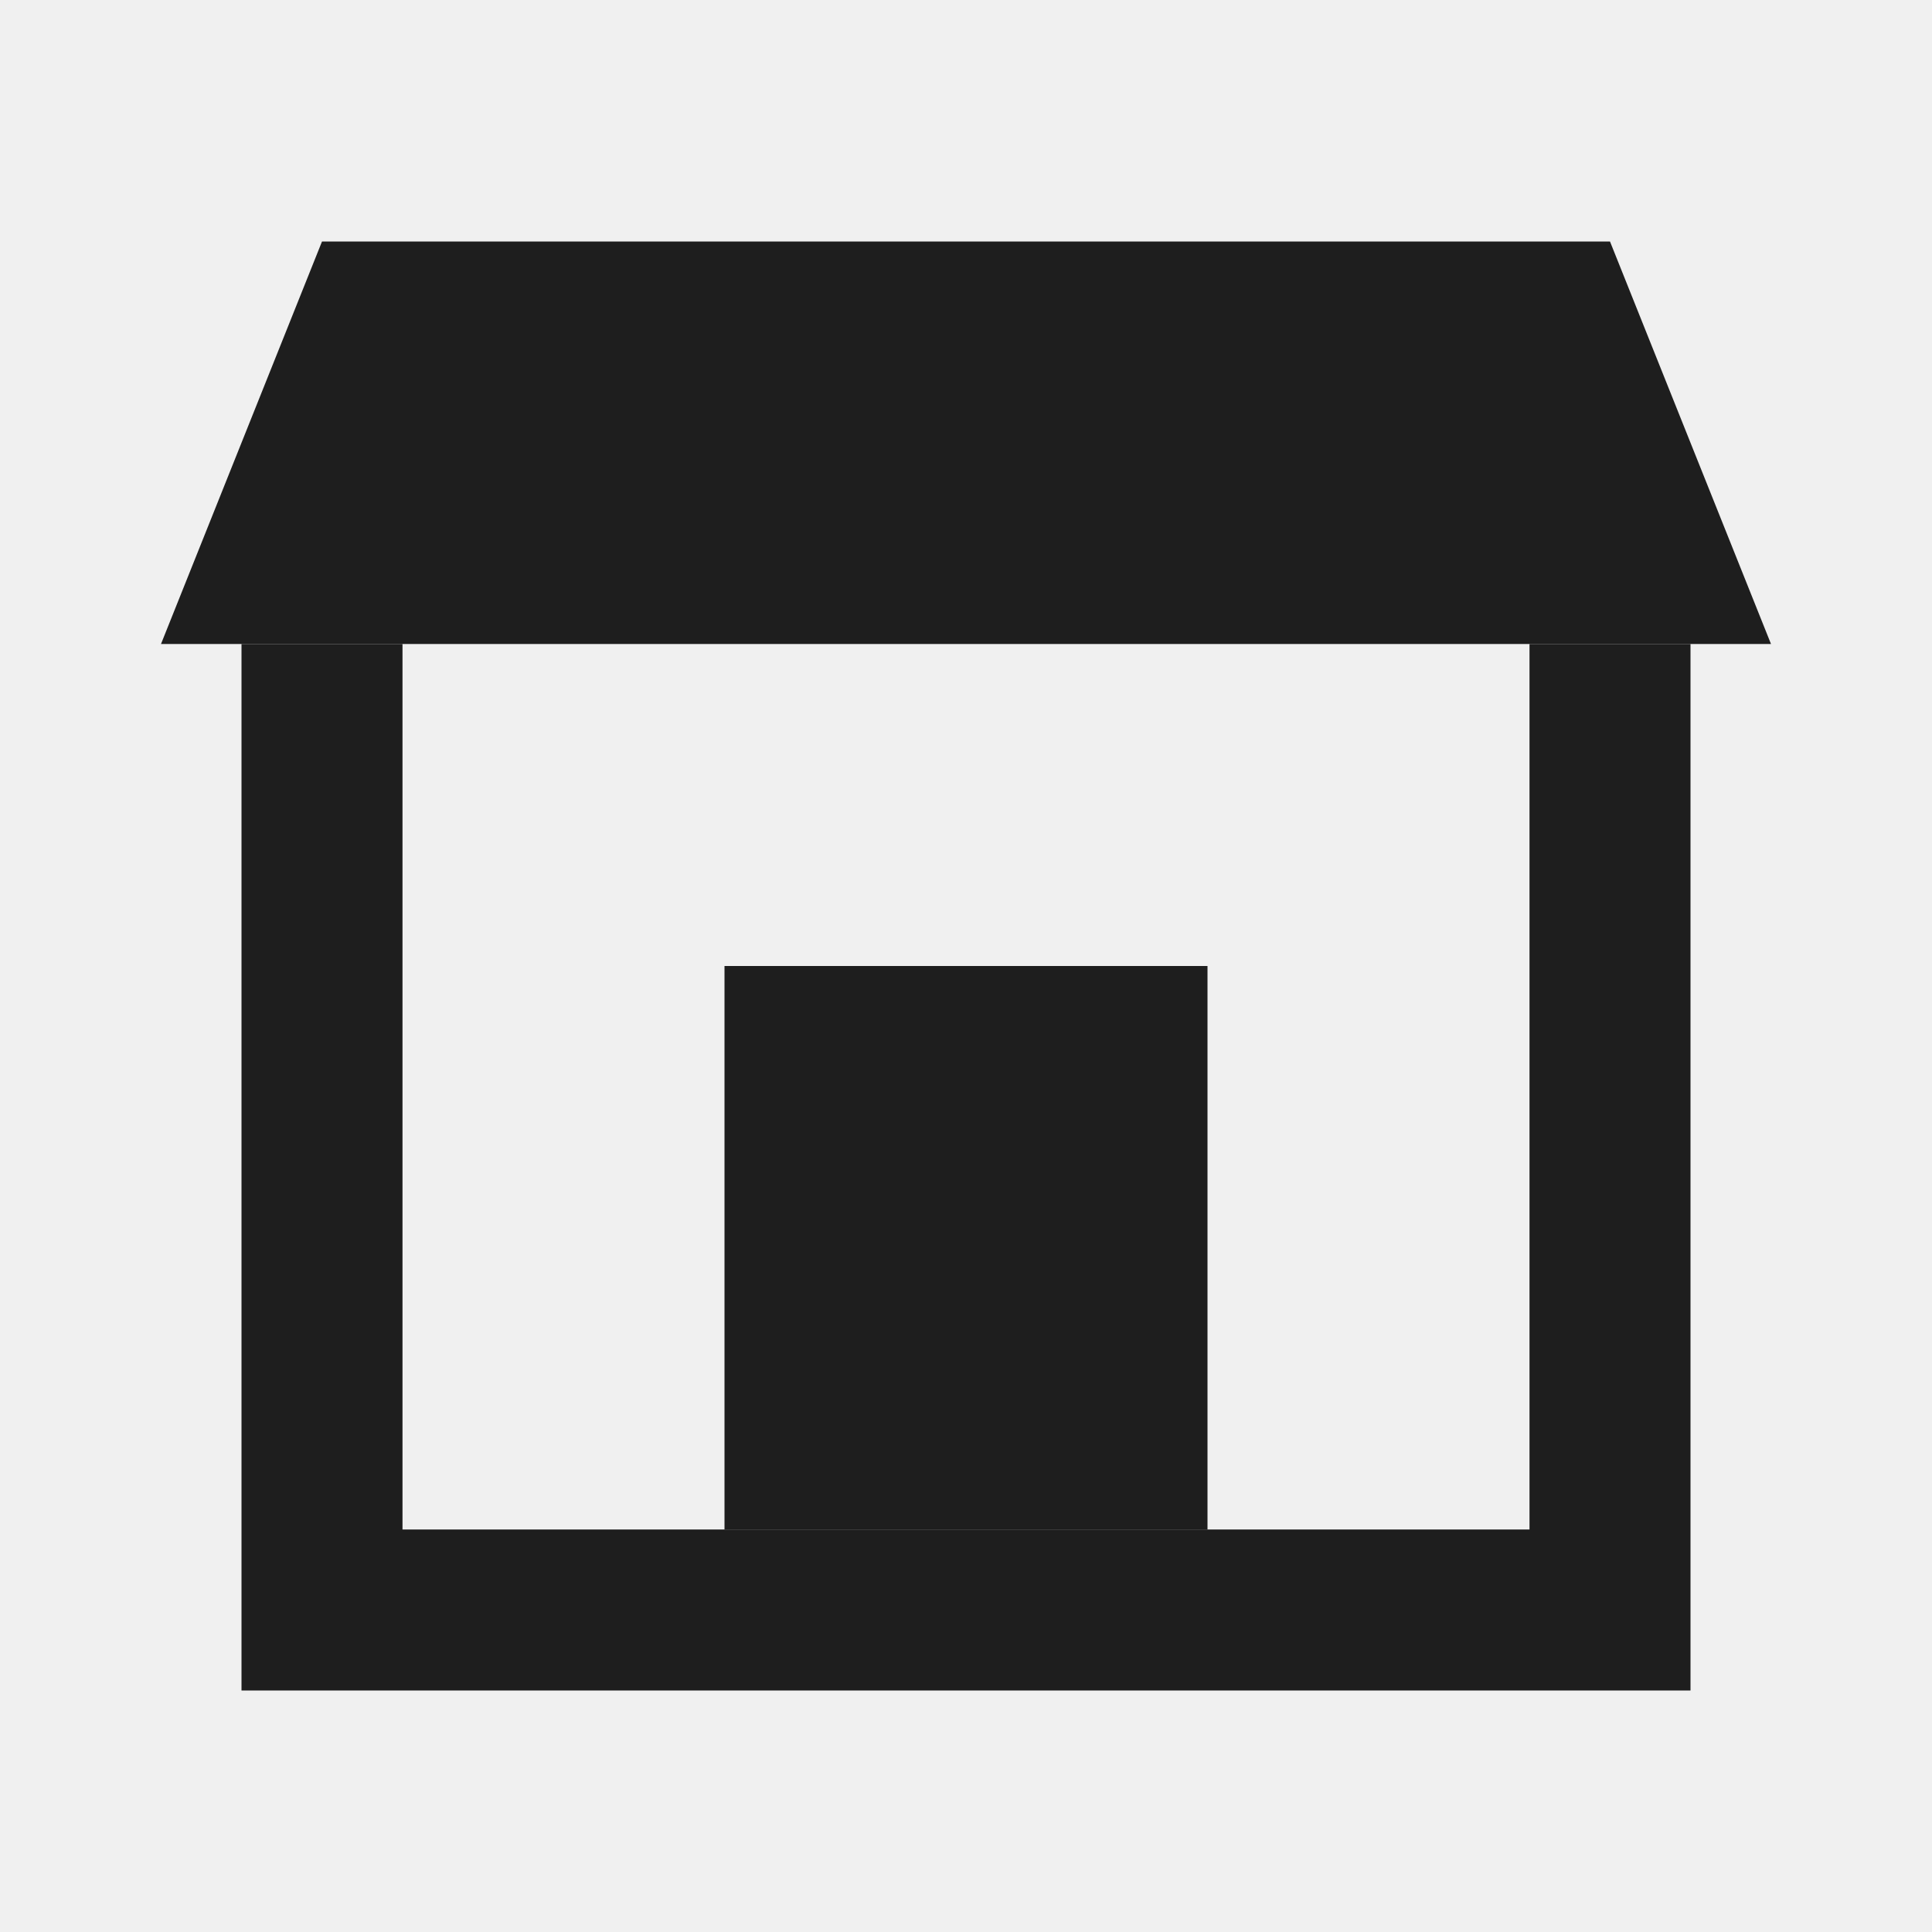
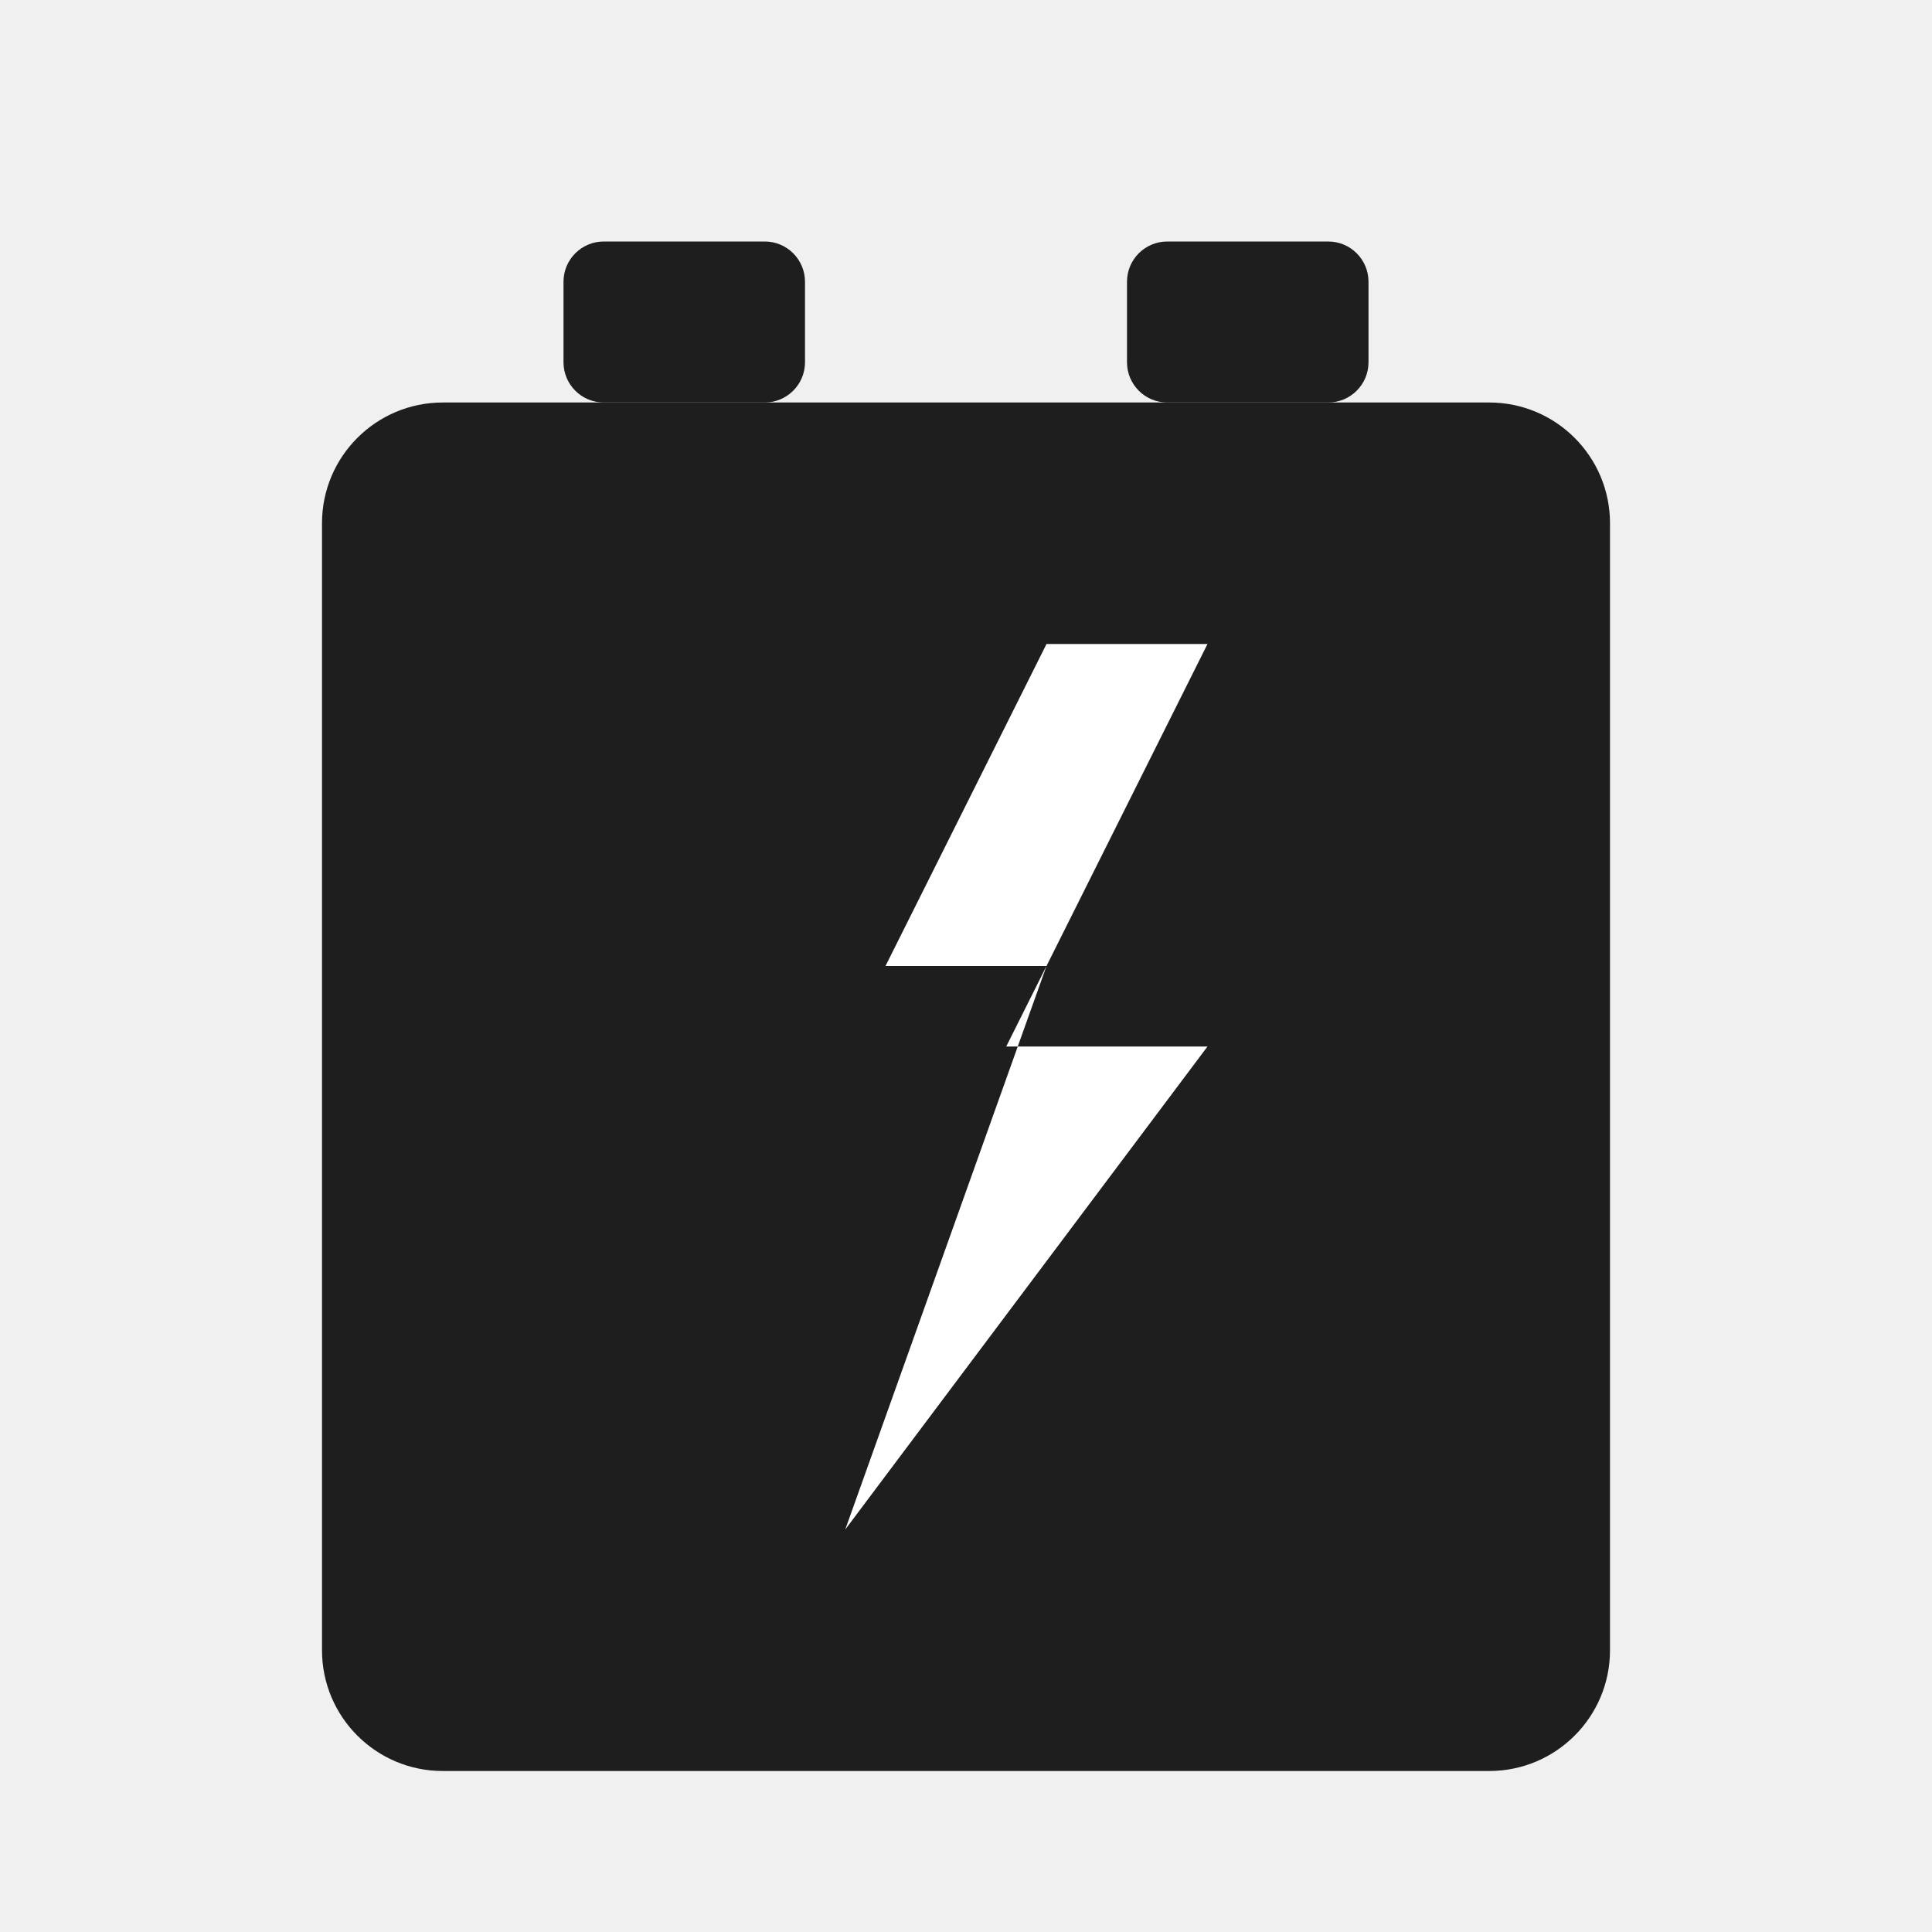
<svg xmlns="http://www.w3.org/2000/svg" viewBox="0 0 48 48">
-   <path d="M4,16 L8,6 L40,6 L44,16 Z" fill="#1E1E1E" />
-   <path d="M6,16 L6,42 L42,42 L42,16 L38,16 L38,38 L10,38 L10,16 Z" fill="#1E1E1E" />
-   <rect x="18" y="24" width="12" height="14" fill="#1E1E1E" />
+   <rect x="14" y="6" width="6" height="4" rx="1" fill="#1E1E1E" />
+   <rect x="28" y="6" width="6" height="4" rx="1" fill="#1E1E1E" />
+   <rect x="8" y="10" width="32" height="34" rx="3" fill="#1E1E1E" />
+   <polygon points="26,16 22,24 26,24 21,38 30,26 25,26 30,16" fill="white" />
</svg>
